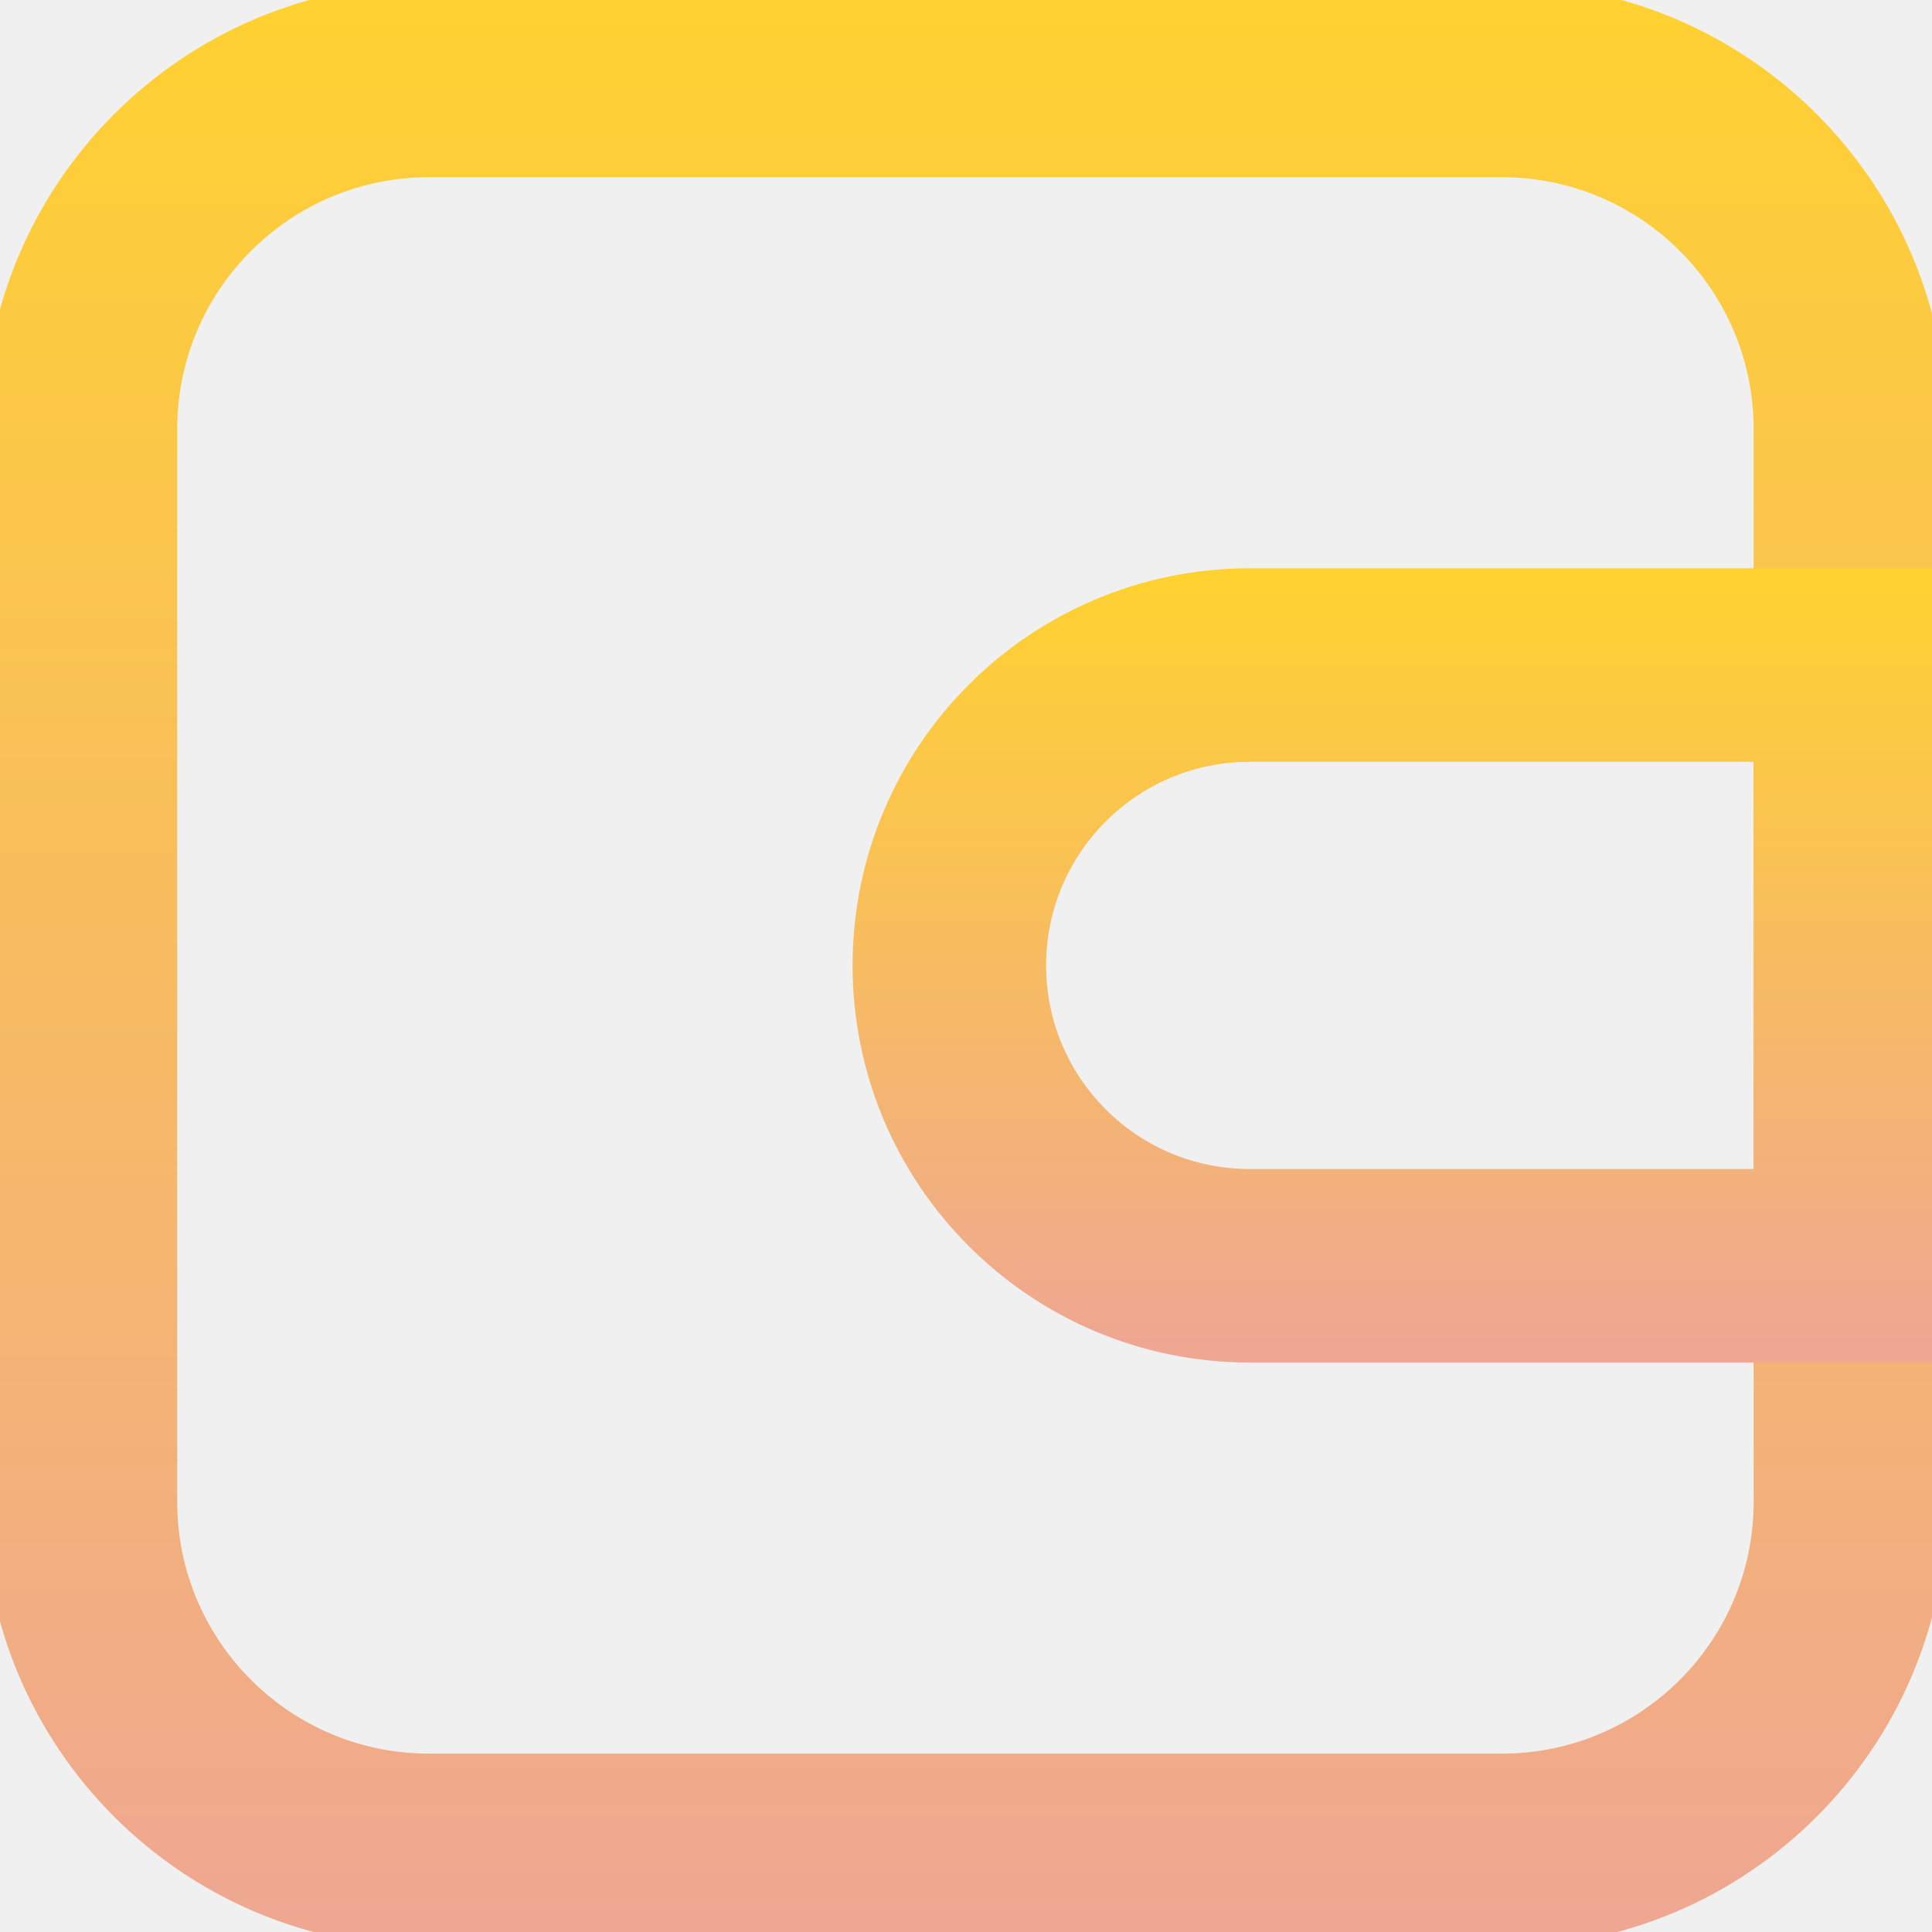
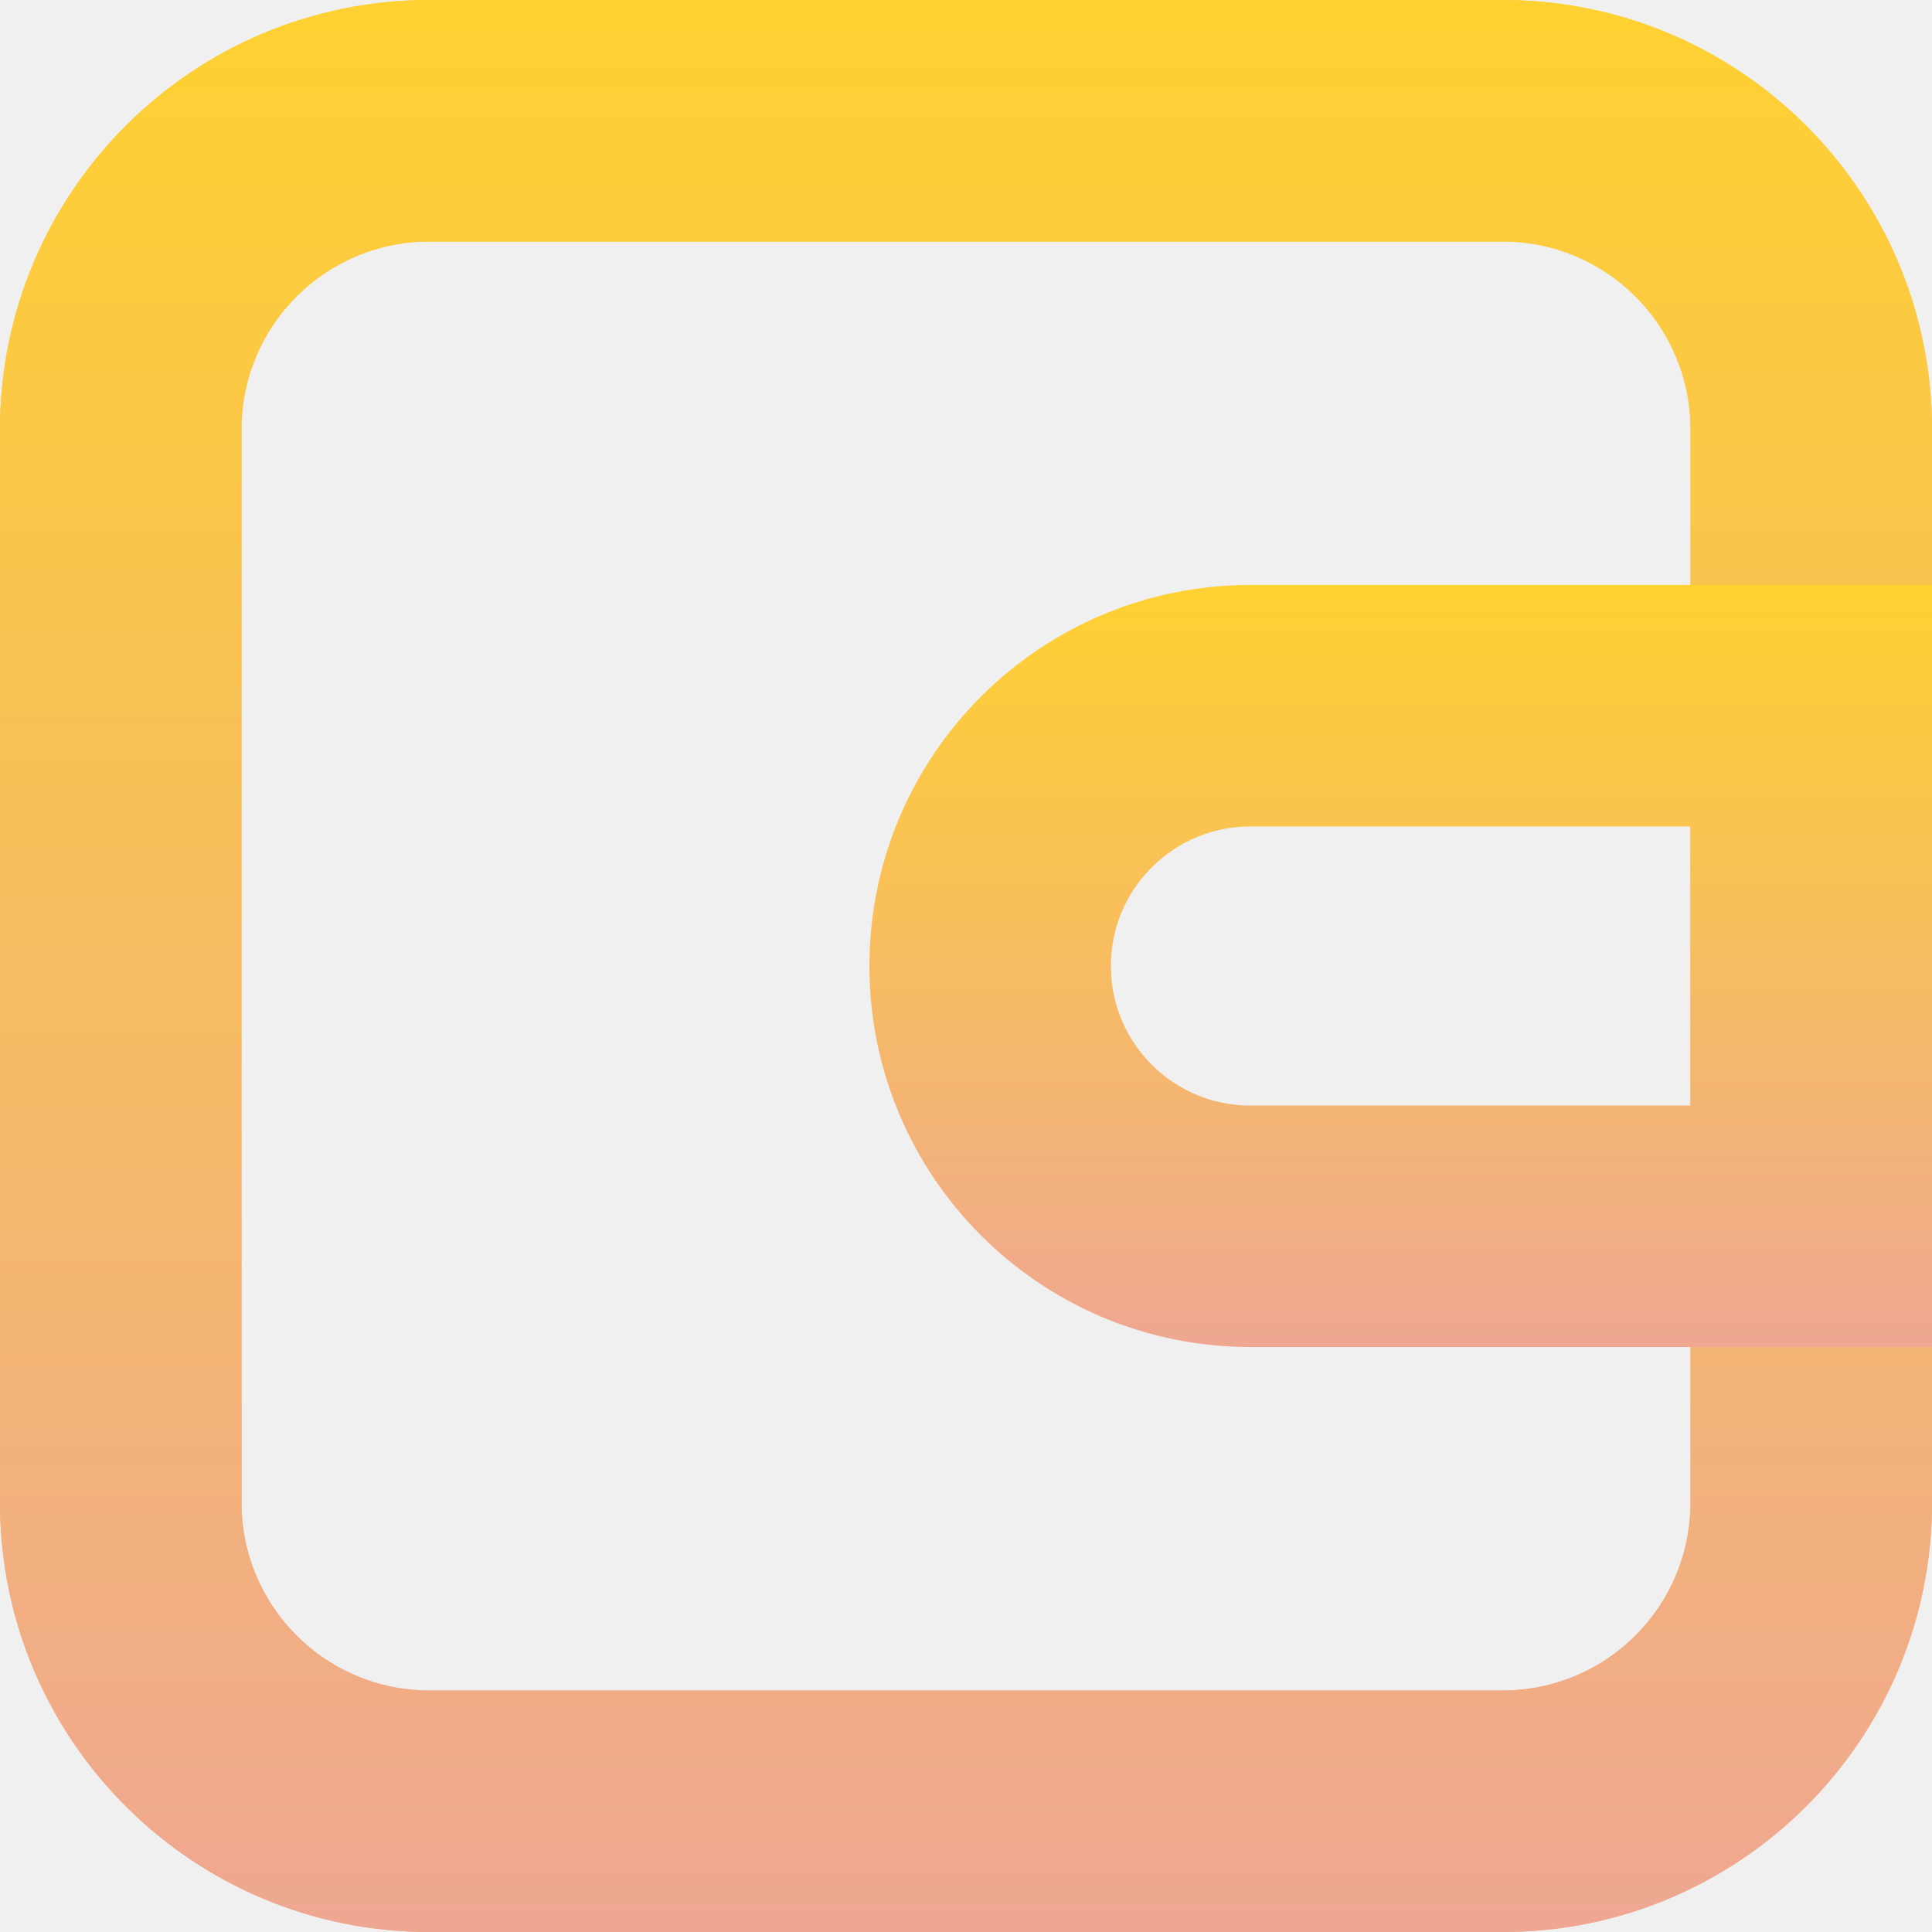
- <svg xmlns="http://www.w3.org/2000/svg" width="48" height="48" viewBox="0 0 592 592" fill="none">
-   <path d="M460.168 34.304H131.477C77.809 34.304 34.304 77.809 34.304 131.477V460.168C34.304 513.835 77.809 557.341 131.477 557.341H460.168C513.835 557.341 557.341 513.835 557.341 460.168V131.477C557.341 77.809 513.835 34.304 460.168 34.304ZM15 131.477C15 67.148 67.148 15 131.477 15H460.168C524.496 15 576.644 67.148 576.644 131.477V460.168C576.644 524.496 524.496 576.644 460.168 576.644H131.477C67.148 576.644 15 524.496 15 460.168V131.477Z" fill="url(#paint0_linear)" stroke="url(#paint1_linear)" stroke-width="40" />
-   <path d="M542.345 378.203H557.345V363.203V228.439V213.439H542.345H382.93C337.431 213.439 300.548 250.323 300.548 295.821C300.548 341.319 337.431 378.203 382.93 378.203H542.345ZM281.244 295.821C281.244 239.662 326.77 194.136 382.93 194.136H576.649V397.507H382.93C326.77 397.507 281.244 351.98 281.244 295.821Z" stroke="url(#paint2_linear)" stroke-width="40" />
-   <defs>
-     <linearGradient id="paint0_linear" x1="295.822" y1="0" x2="295.822" y2="591.644" gradientUnits="userSpaceOnUse">
-       <stop stop-color="#FFD131" />
-       <stop offset="1" stop-color="#EFA792" />
-     </linearGradient>
-     <linearGradient id="paint1_linear" x1="295.822" y1="0" x2="295.822" y2="591.644" gradientUnits="userSpaceOnUse">
-       <stop stop-color="#FFD131" />
-       <stop offset="1" stop-color="#EFA792" />
-     </linearGradient>
-     <linearGradient id="paint2_linear" x1="428.946" y1="179.136" x2="428.946" y2="412.507" gradientUnits="userSpaceOnUse">
-       <stop stop-color="#FFD131" />
-       <stop offset="1" stop-color="#EFA792" />
-     </linearGradient>
-   </defs>
+ <svg xmlns="http://www.w3.org/2000/svg" xmlns:xlink="http://www.w3.org/1999/xlink" fill="none" height="48" viewBox="0 0 248 248" width="48">
+   <linearGradient id="a">
+     <stop offset="0" stop-color="#ffd131" />
+     <stop offset="1" stop-color="#efa792" />
+   </linearGradient>
+   <linearGradient id="b" gradientUnits="userSpaceOnUse" x1="124" x2="124" xlink:href="#a" y1="0" y2="248" />
+   <linearGradient id="c" gradientUnits="userSpaceOnUse" x1="179.8" x2="179.8" xlink:href="#a" y1="75.09" y2="172.912" />
+   <mask id="d" fill="#fff">
+     <path clip-rule="evenodd" d="m192.889 31h-137.778c-13.316 0-24.111 10.795-24.111 24.111v137.778c0 13.316 10.795 24.111 24.111 24.111h137.778c13.316 0 24.111-10.795 24.111-24.111v-137.778c0-13.316-10.795-24.111-24.111-24.111zm-137.778-31c-30.437 0-55.111 24.674-55.111 55.111v137.778c0 30.437 24.674 55.111 55.111 55.111h137.778c30.437 0 55.111-24.674 55.111-55.111v-137.778c0-30.437-24.674-55.111-55.111-55.111z" fill="#fff" fill-rule="evenodd" />
+   </mask>
+   <path clip-rule="evenodd" d="m192.889 31h-137.778c-13.316 0-24.111 10.795-24.111 24.111v137.778c0 13.316 10.795 24.111 24.111 24.111h137.778c13.316 0 24.111-10.795 24.111-24.111v-137.778c0-13.316-10.795-24.111-24.111-24.111zm-137.778-31c-30.437 0-55.111 24.674-55.111 55.111v137.778c0 30.437 24.674 55.111 55.111 55.111h137.778c30.437 0 55.111-24.674 55.111-55.111v-137.778c0-30.437-24.674-55.111-55.111-55.111z" fill="url(#b)" fill-rule="evenodd" />
+   <path d="m55.111 76h137.778v-90h-137.778zm20.889-20.889c0 11.537-9.352 20.889-20.889 20.889v-90c-38.169 0-69.111 30.942-69.111 69.111zm0 137.778v-137.778h-90v137.778zm-20.889-20.889c11.537 0 20.889 9.352 20.889 20.889h-90c0 38.169 30.942 69.111 69.111 69.111zm137.778 0h-137.778v90h137.778zm-20.889 20.889c0-11.537 9.352-20.889 20.889-20.889v90c38.169 0 69.111-30.942 69.111-69.111zm0-137.778v137.778h90v-137.778zm20.889 20.889c-11.537 0-20.889-9.352-20.889-20.889h90c0-38.169-30.942-69.111-69.111-69.111zm-147.889-20.889c0-5.584 4.527-10.111 10.111-10.111v-90c-55.29 0-100.111 44.821-100.111 100.111zm0 137.778v-137.778h-90v137.778zm10.111 10.111c-5.584 0-10.111-4.527-10.111-10.111h-90c0 55.29 44.821 100.111 100.111 100.111zm137.778 0h-137.778v90h137.778zm10.111-10.111c0 5.584-4.527 10.111-10.111 10.111v90c55.29 0 100.111-44.821 100.111-100.111zm0-137.778v137.778h90v-137.778zm-10.111-10.111c5.584 0 10.111 4.527 10.111 10.111h90c0-55.29-44.821-100.111-100.111-100.111zm-137.778 0h137.778v-90h-137.778z" fill="url(#b)" mask="url(#d)" />
+   <path d="m232 106.09v-15h-15-56.489c-18.177 0-32.911 14.735-32.911 32.911s14.734 32.911 32.911 32.911h56.489 15v-15zm-105.4 17.911c0-18.729 15.182-33.911 33.911-33.911h72.489v67.822h-72.489c-18.729 0-33.911-15.182-33.911-33.911z" fill="url(#c)" stroke="url(#c)" stroke-width="30" />
</svg>
